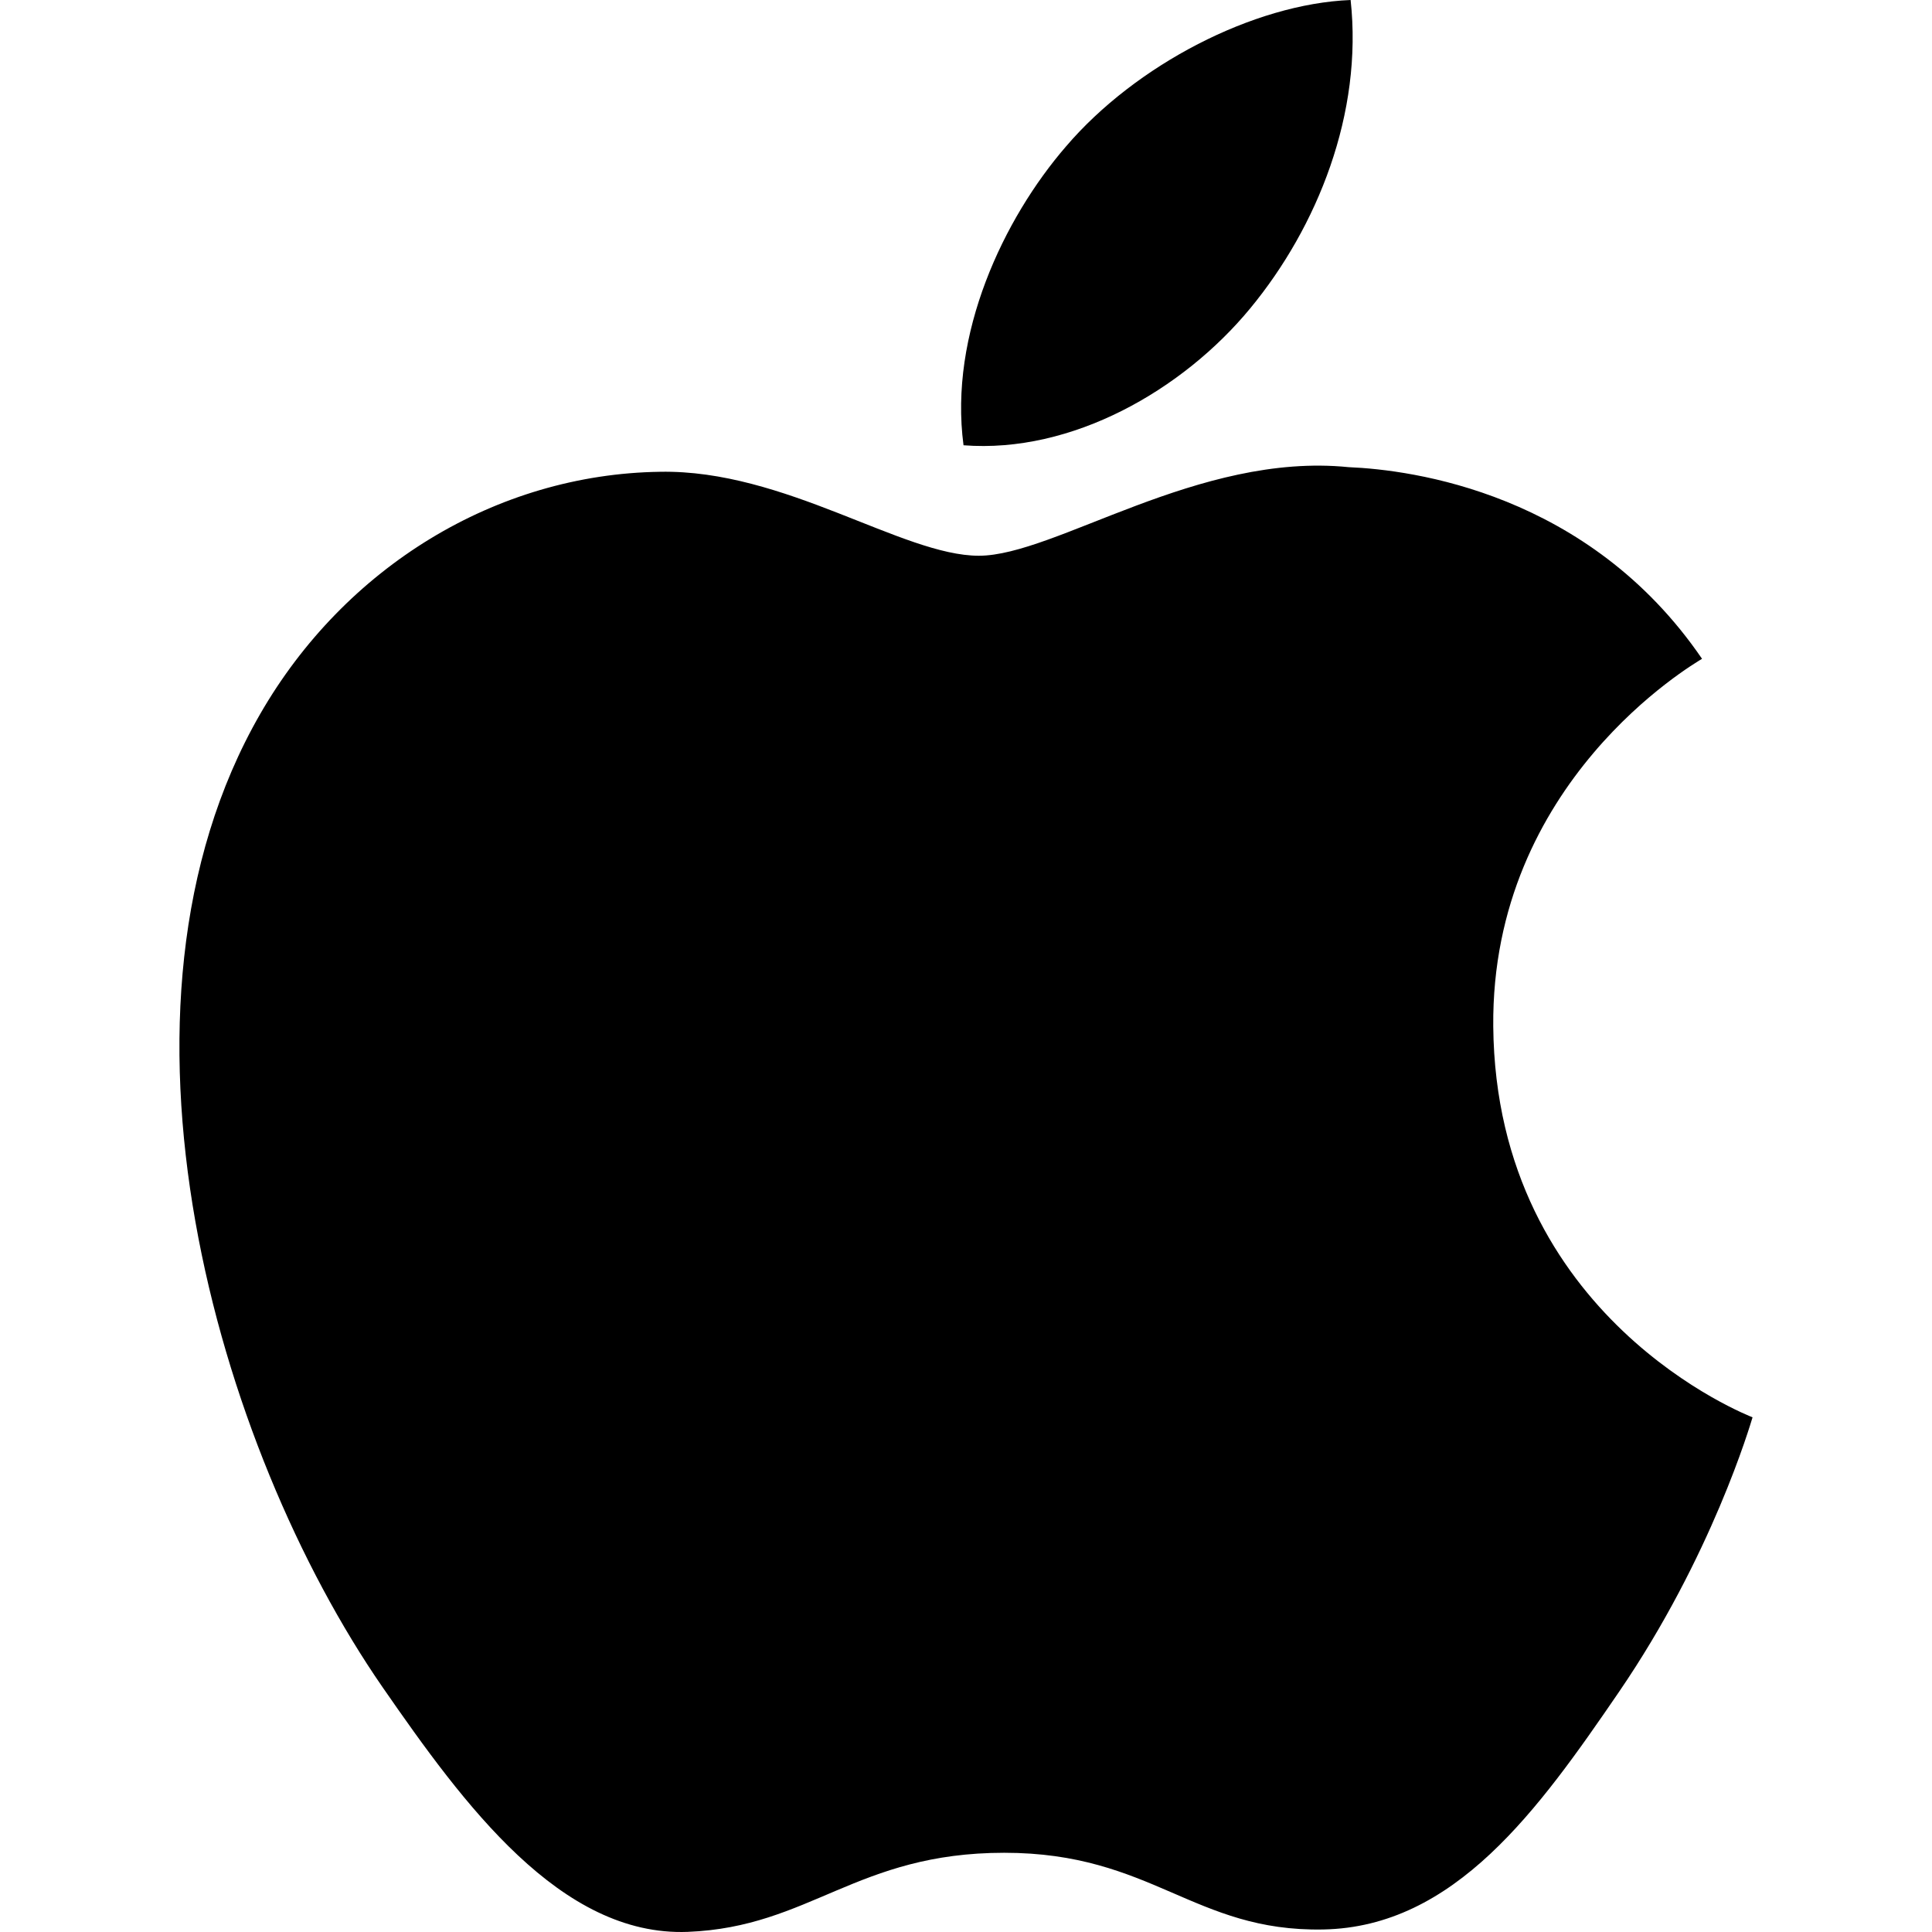
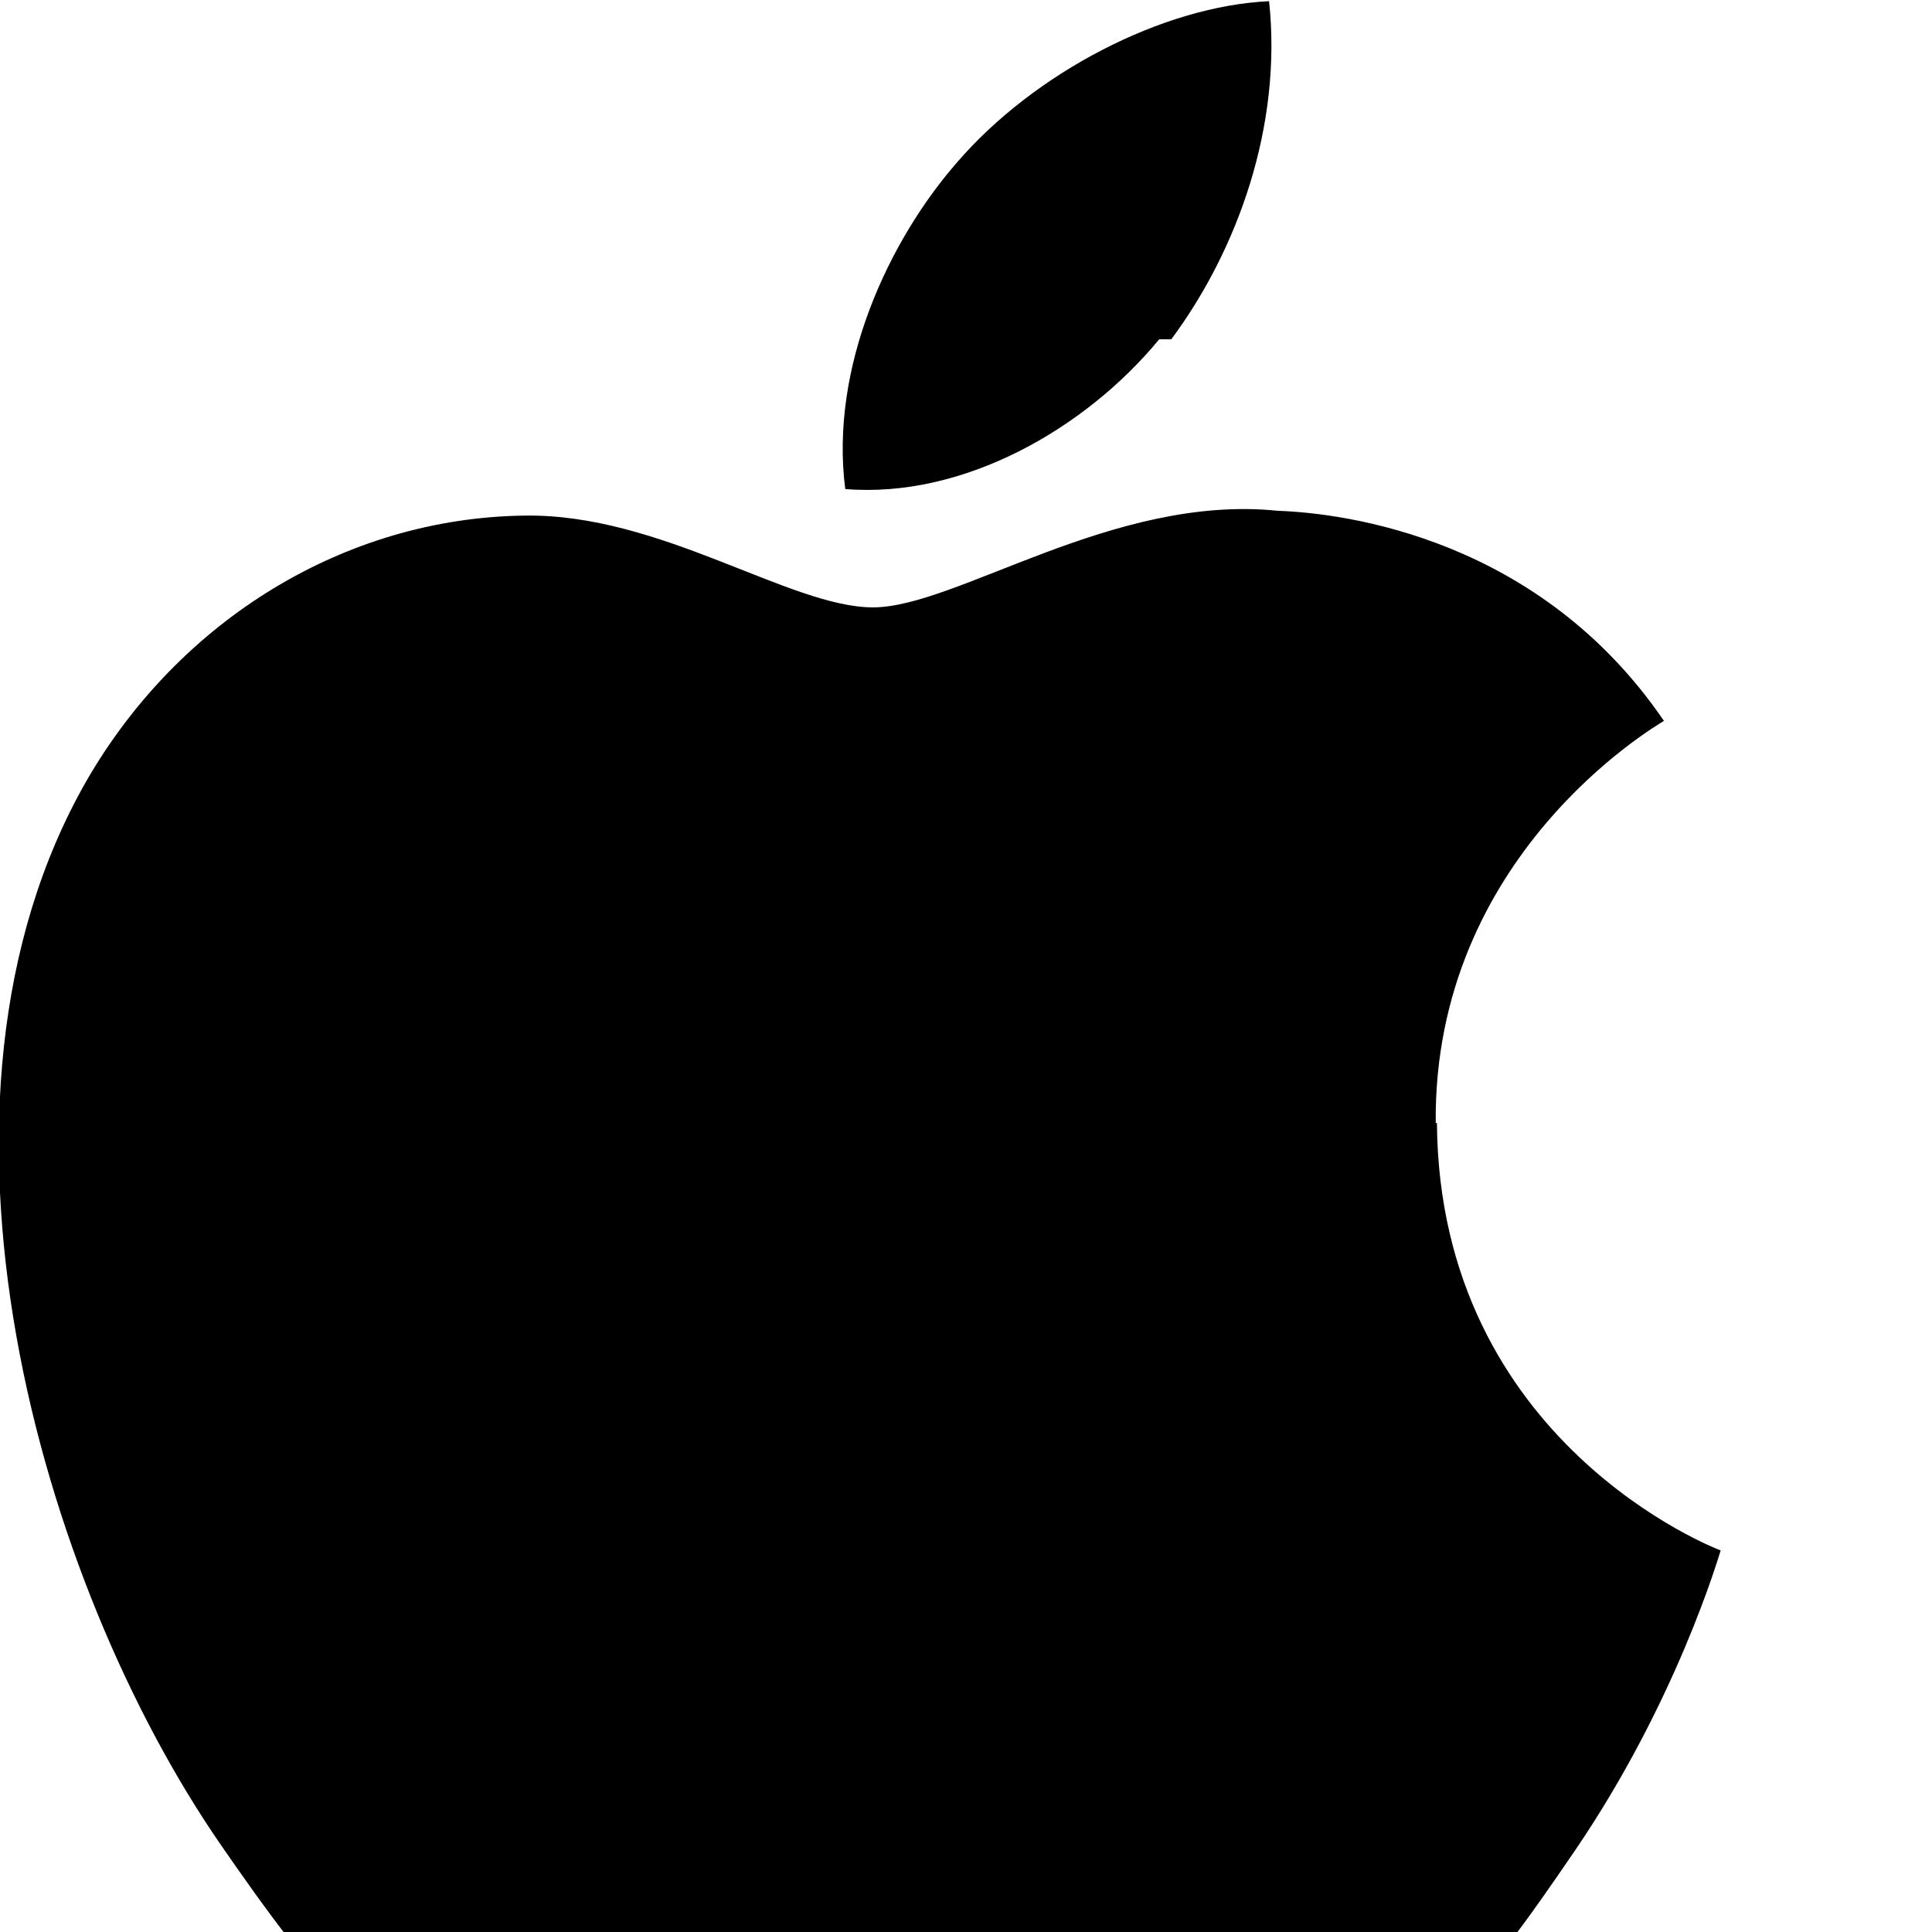
- <svg xmlns="http://www.w3.org/2000/svg" fill="#000000" viewBox="-52.01 0 560.035 560.035">
-   <g id="SVGRepo_bgCarrier" stroke-width="0" />
-   <g id="SVGRepo_tracerCarrier" stroke-linecap="round" stroke-linejoin="round" />
-   <g id="SVGRepo_iconCarrier">
-     <path d="M380.844 297.529c.787 84.752 74.349 112.955 75.164 113.314-.622 1.988-11.754 40.191-38.756 79.652-23.343 34.117-47.568 68.107-85.731 68.811-37.499.691-49.557-22.236-92.429-22.236-42.859 0-56.256 21.533-91.753 22.928-36.837 1.395-64.889-36.891-88.424-70.883-48.093-69.53-84.846-196.475-35.496-282.165 24.516-42.554 68.328-69.501 115.882-70.192 36.173-.69 70.315 24.336 92.429 24.336 22.1 0 63.59-30.096 107.208-25.676 18.26.76 69.517 7.376 102.429 55.552-2.652 1.644-61.159 35.704-60.523 106.559M310.369 89.418C329.926 65.745 343.089 32.79 339.498 0 311.308 1.133 277.22 18.785 257 42.445c-18.121 20.952-33.991 54.487-29.709 86.628 31.421 2.431 63.52-15.967 83.078-39.655" />
-   </g>
+ <svg xmlns="http://www.w3.org/2000/svg" viewBox="0 0 16 16" width="16" height="16">
+   <path d="M11.9 9.3c.02 2.65 2.32 3.53 2.35 3.54-.02.06-.37 1.26-1.21 2.49-.73 1.07-1.49 2.13-2.68 2.15-1.17.02-1.55-.7-2.89-.7-1.34 0-1.76.67-2.87.72-1.15.04-2.03-1.15-2.77-2.22-1.5-2.17-2.65-6.14-1.11-8.82.77-1.33 2.14-2.17 3.62-2.19 1.13-.02 2.2.76 2.89.76.69 0 1.99-.94 3.35-.8.57.02 2.17.23 3.2 1.74-.08.05-1.91 1.12-1.89 3.33m-2.19-6.49c.55-.74.92-1.77.81-2.8-.88.04-1.94.59-2.58 1.33-.57.65-1.06 1.7-.93 2.71.98.08 1.99-.5 2.6-1.24" />
</svg>
